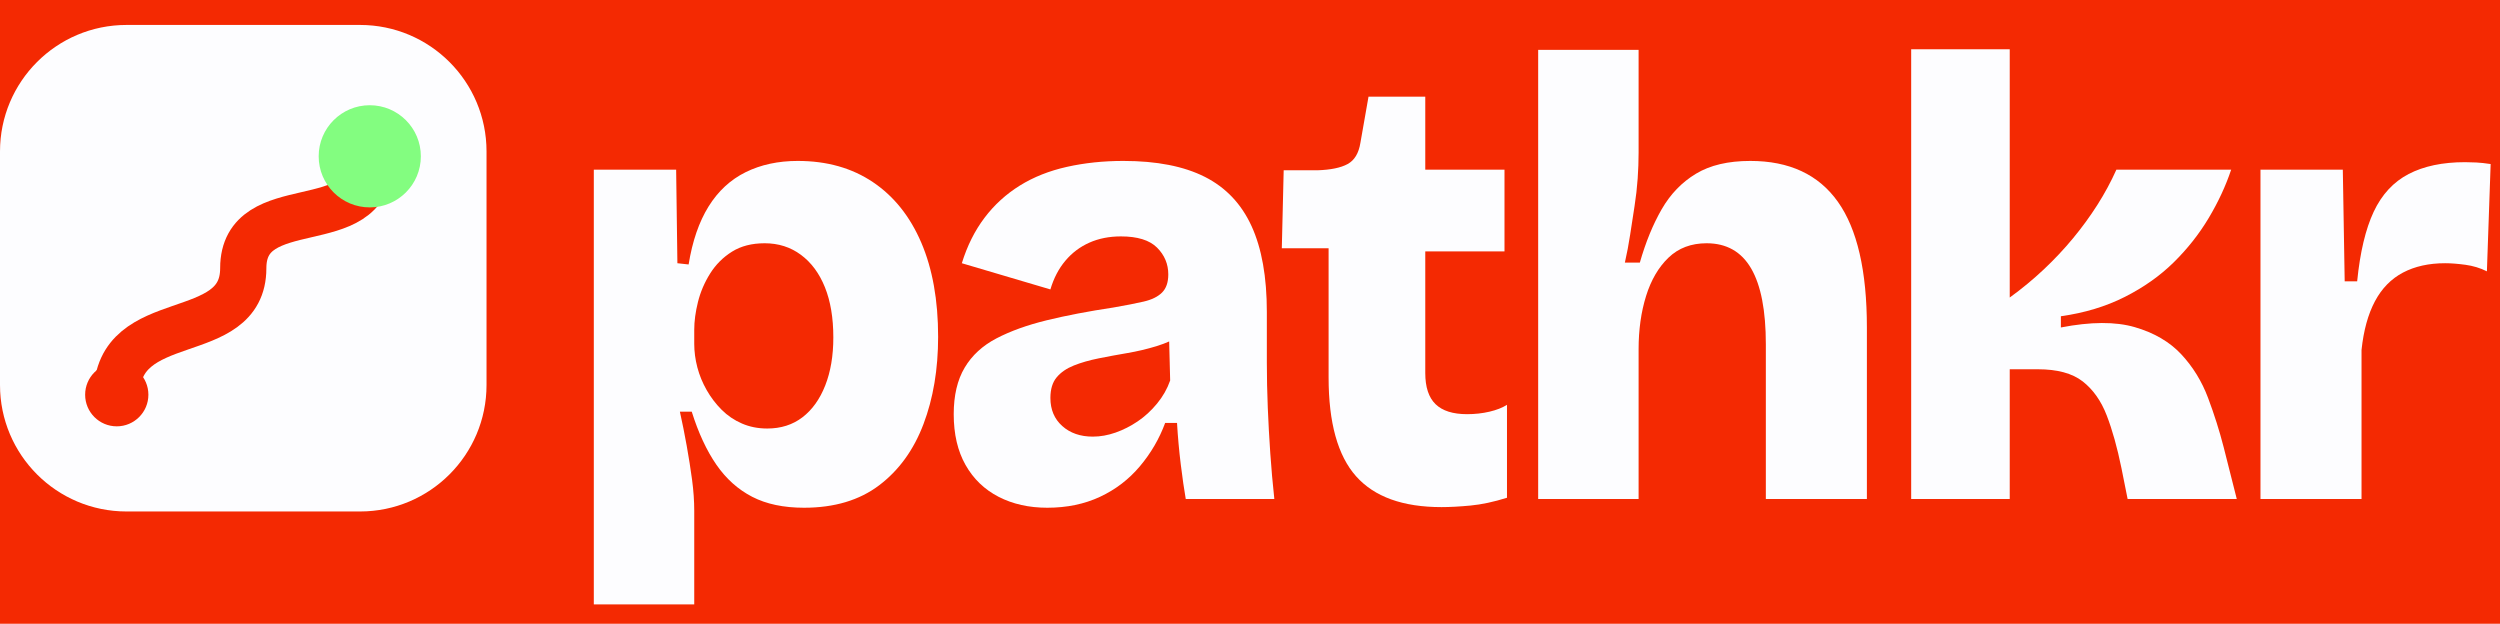
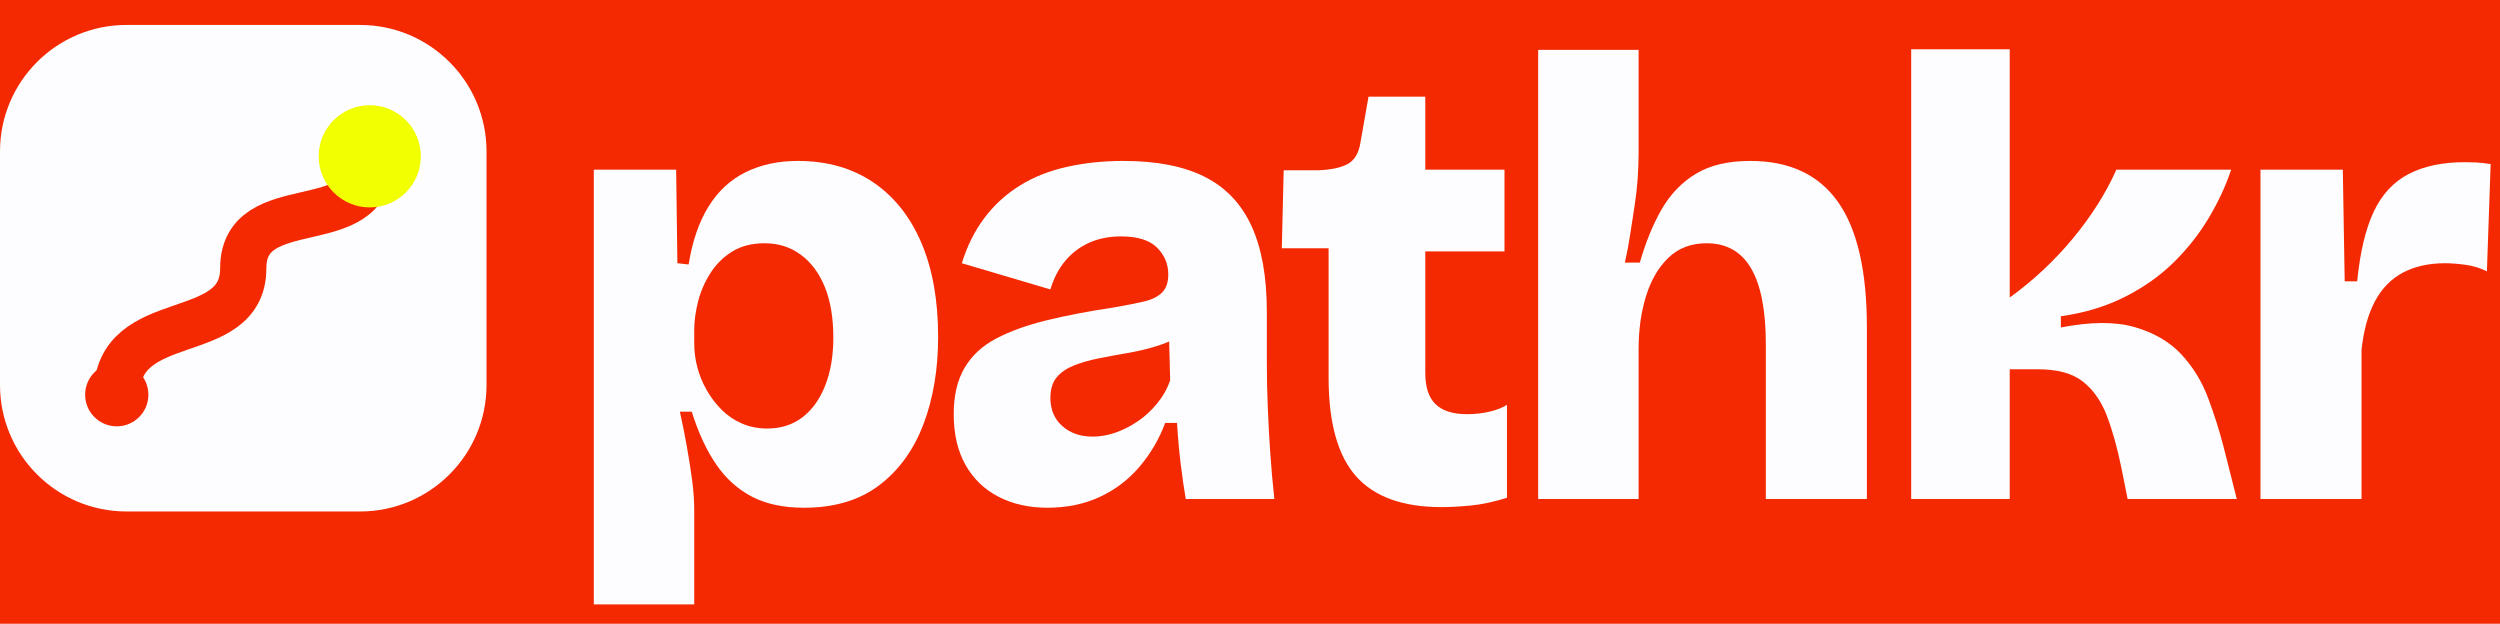
<svg xmlns="http://www.w3.org/2000/svg" viewBox="0 -800 4008 1000" role="img" aria-label="pathkr">
  <rect x="0" y="-800" width="4008" height="1000" fill="#f42902" />
  <g transform="translate(0 -760) scale(7.8)">
    <rect width="100" height="100" rx="26" fill="#fdfdff" />
    <path d="M24 76C24 58 50 66 50 50S76 44 76 28" fill="none" stroke="#f42902" stroke-width="9.5" stroke-linecap="round" />
    <circle cx="24" cy="76" r="6.5" fill="#f42902" />
-     <circle cx="76" cy="27" r="10.5" fill="#83fd80" />
+     <circle cx="76" cy="27" r="10.5" fill="#f2ff00" />
  </g>
  <g fill="#fdfdff" transform="translate(890 0)">
    <path transform="translate(0 0)" d="M62 169V-258V-528H194L196 -378L214 -376Q223 -432 246.0 -469.0Q269 -506 305.5 -524.0Q342 -542 389 -542Q459 -542 509.5 -508.0Q560 -474 587.0 -411.0Q614 -348 614 -260Q614 -182 590.5 -120.0Q567 -58 519.5 -22.0Q472 14 399 14Q350 14 316.0 -3.5Q282 -21 258.5 -55.0Q235 -89 219 -140H200Q206 -113 211.0 -85.0Q216 -57 219.5 -31.0Q223 -5 223 19V169ZM340 -113Q373 -113 396.5 -131.0Q420 -149 433.0 -182.0Q446 -215 446 -259Q446 -306 432.5 -339.5Q419 -373 394.0 -391.5Q369 -410 336 -410Q305 -410 283.5 -396.5Q262 -383 248.5 -361.5Q235 -340 229.0 -316.0Q223 -292 223 -271V-249Q223 -230 228.0 -211.0Q233 -192 243.0 -174.5Q253 -157 267.0 -143.0Q281 -129 299.5 -121.0Q318 -113 340 -113Z" />
    <path transform="translate(603 0)" d="M186 14Q142 14 108.0 -3.5Q74 -21 55.0 -54.5Q36 -88 36 -136Q36 -181 53.5 -210.5Q71 -240 104.5 -257.5Q138 -275 185.0 -286.5Q232 -298 292 -307Q321 -312 340.5 -316.5Q360 -321 370.0 -331.0Q380 -341 380 -360Q380 -385 362.0 -403.0Q344 -421 304 -421Q276 -421 253.5 -411.0Q231 -401 215.0 -382.0Q199 -363 191 -336L49 -378Q62 -420 85.5 -451.0Q109 -482 142.0 -502.5Q175 -523 217.5 -532.5Q260 -542 308 -542Q388 -542 438.5 -516.5Q489 -491 513.5 -437.5Q538 -384 538 -300V-219Q538 -183 539.5 -146.5Q541 -110 543.5 -73.5Q546 -37 550 0H408Q404 -23 400.0 -55.5Q396 -88 394 -122H375Q361 -84 334.5 -52.5Q308 -21 270.5 -3.5Q233 14 186 14ZM259 -100Q277 -100 295.5 -106.5Q314 -113 331.0 -124.5Q348 -136 362.0 -153.0Q376 -170 383 -190L381 -269L403 -264Q384 -252 361.0 -245.0Q338 -238 314.5 -234.0Q291 -230 268.5 -225.5Q246 -221 228.5 -214.0Q211 -207 201.0 -195.0Q191 -183 191 -162Q191 -134 210.0 -117.0Q229 -100 259 -100Z" />
    <path transform="translate(1153 0)" d="M268 13Q175 13 131.0 -36.5Q87 -86 87 -195V-402H12L15 -527H69Q101 -528 117.5 -537.0Q134 -546 138 -571L151 -645H242V-528H369V-397H242V-202Q242 -168 258.5 -152.0Q275 -136 309 -136Q328 -136 345.0 -140.0Q362 -144 373 -151V-2Q341 8 314.5 10.5Q288 13 268 13Z" />
    <path transform="translate(1514 0)" d="M62 0V-336V-720H223V-555Q223 -535 221.5 -513.5Q220 -492 216.5 -469.5Q213 -447 209.5 -424.0Q206 -401 201 -379H225Q239 -428 260.0 -464.5Q281 -501 315.0 -521.5Q349 -542 402 -542Q496 -542 542.5 -476.5Q589 -411 589 -275V0H427V-248Q427 -329 403.5 -369.5Q380 -410 332 -410Q295 -410 271.0 -387.0Q247 -364 235.0 -325.5Q223 -287 223 -240V0Z" />
    <path transform="translate(2112 0)" d="M62 0V-721H220V-323Q249 -344 274.5 -368.0Q300 -392 321.5 -418.0Q343 -444 360.5 -471.5Q378 -499 391 -528H575Q562 -489 539.0 -450.5Q516 -412 483.0 -379.5Q450 -347 404.5 -324.0Q359 -301 302 -293V-275Q374 -289 420.5 -275.5Q467 -262 495.0 -232.0Q523 -202 538.0 -162.0Q553 -122 563 -83L584 0H409L399 -50Q389 -99 375.5 -134.0Q362 -169 337.0 -188.5Q312 -208 265 -208H220V0Z" />
    <path transform="translate(2672 0)" d="M62 0V-245V-528H194L197 -349H217Q224 -419 243.5 -460.5Q263 -502 299.5 -521.0Q336 -540 390 -540Q398 -540 408.0 -539.5Q418 -539 431 -537L425 -365Q409 -373 390.5 -375.5Q372 -378 358 -378Q319 -378 290.5 -363.0Q262 -348 245.5 -317.0Q229 -286 224 -239V0Z" />
  </g>
</svg>
